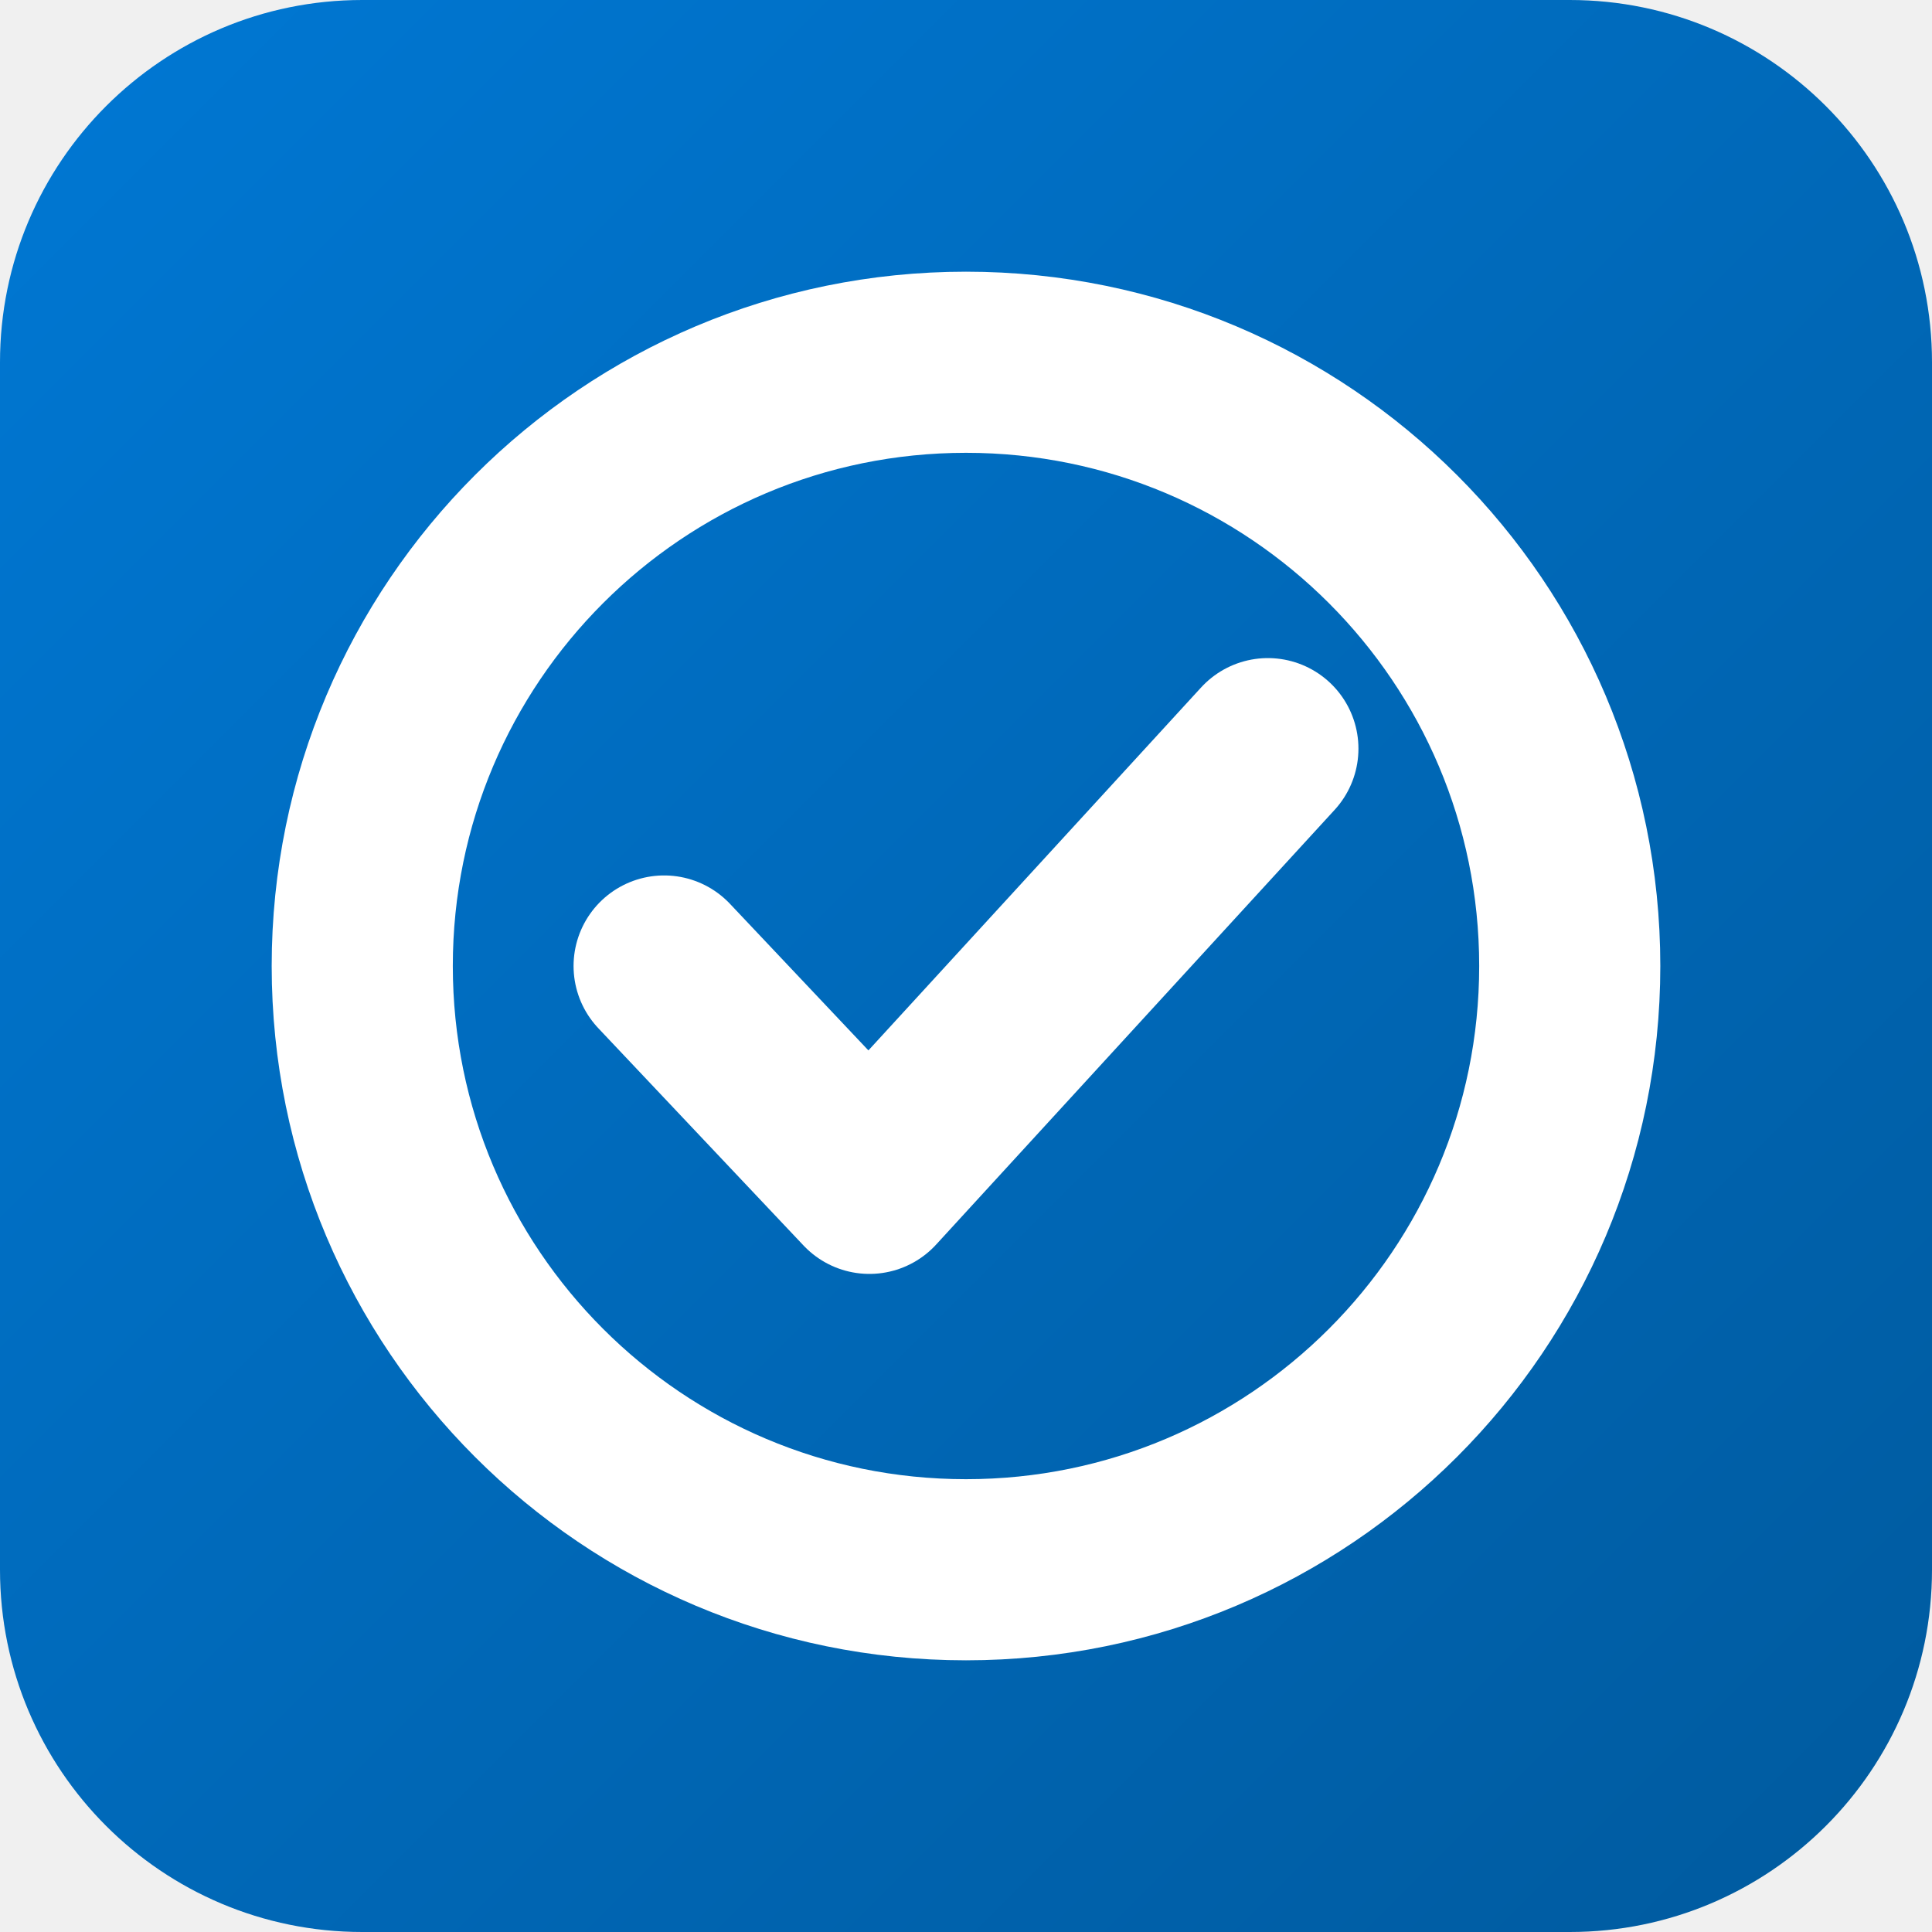
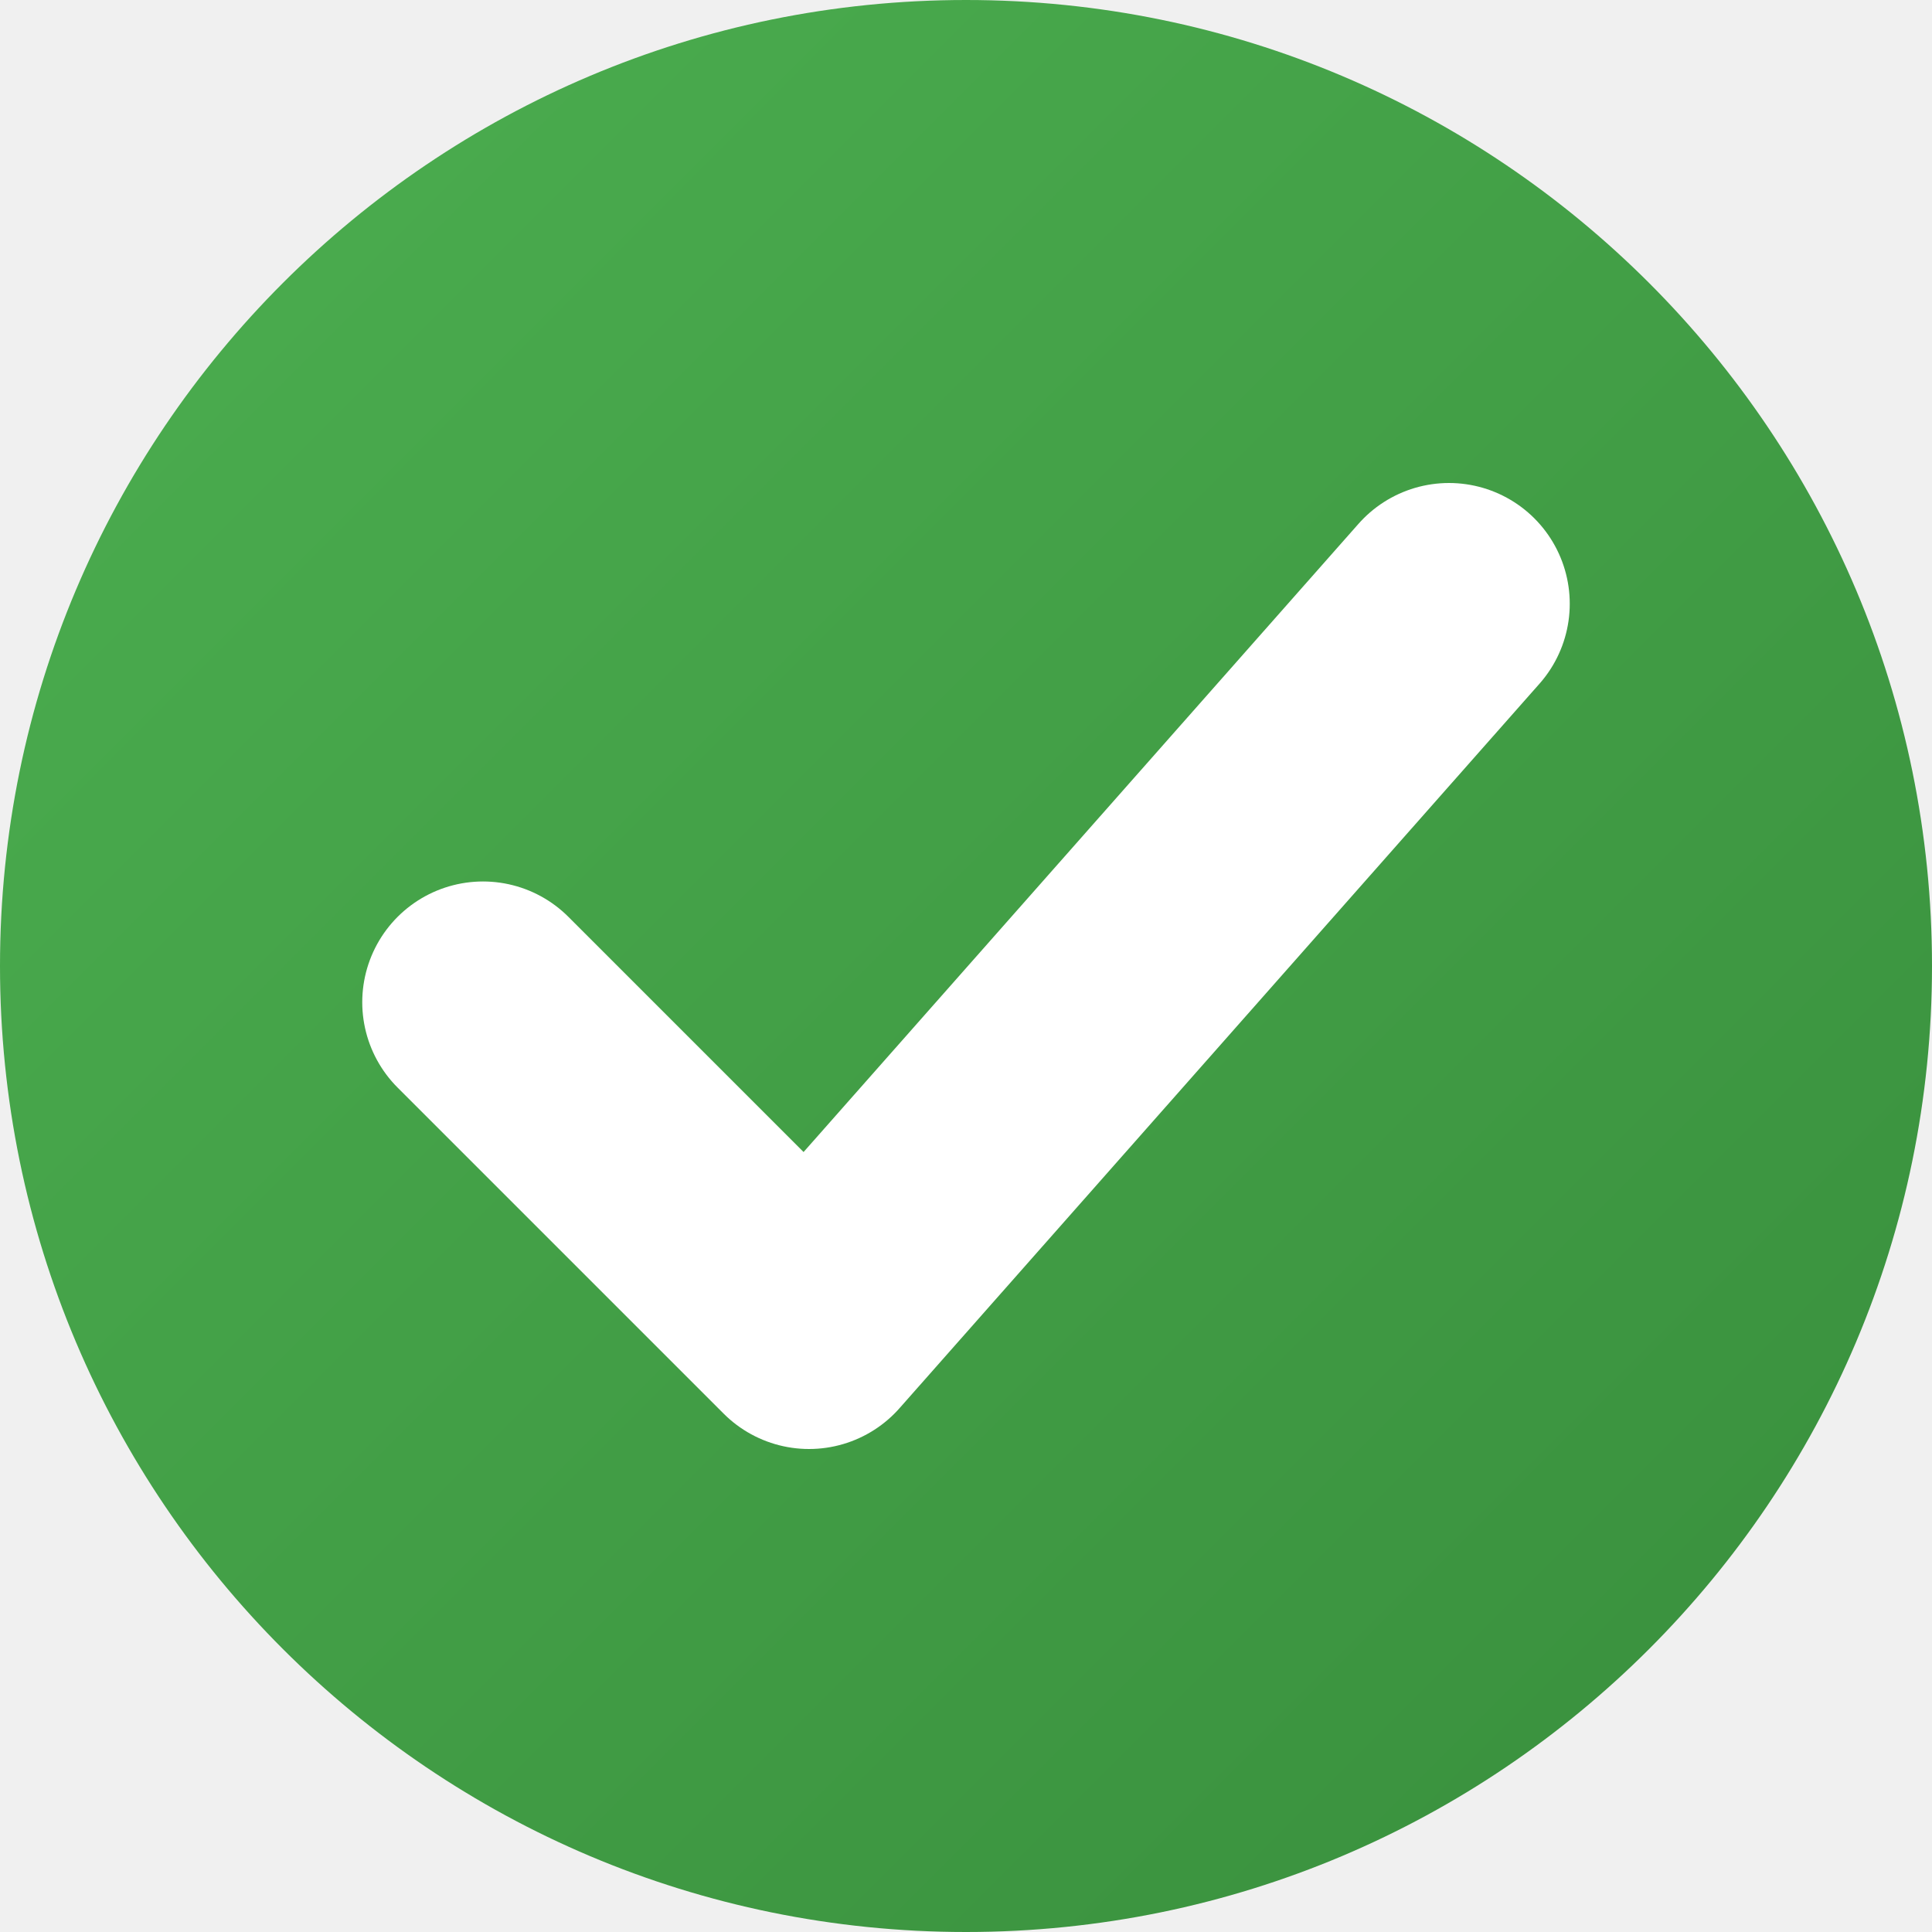
<svg xmlns="http://www.w3.org/2000/svg" width="16" height="16" viewBox="0 0 16 16">
  <defs>
    <linearGradient id="bg" x1="0" y1="0" x2="1" y2="1">
-       <stop offset="0%" stop-color="#0078d4" />
-       <stop offset="100%" stop-color="#005a9e" />
+       <stop offset="0%" stop-color="#4CAF50" />
+       <stop offset="100%" stop-color="#388E3C" />
    </linearGradient>
  </defs>
-   <rect width="16" height="16" fill="url(#bg)" rx="3" />
-   <circle cx="8" cy="8" r="5" stroke="white" stroke-width="1.5" fill="none" />
-   <path d="M5.5 8 L7.2 9.8 L10.5 6.2" stroke="white" stroke-width="1.5" fill="none" stroke-linecap="round" stroke-linejoin="round" />
+   <circle cx="8" cy="8" r="8" fill="url(#bg)" />
+   <path d="M4 8.3 L6.7 11 L12 5" stroke="white" stroke-width="2" fill="none" stroke-linecap="round" stroke-linejoin="round" />
</svg>
